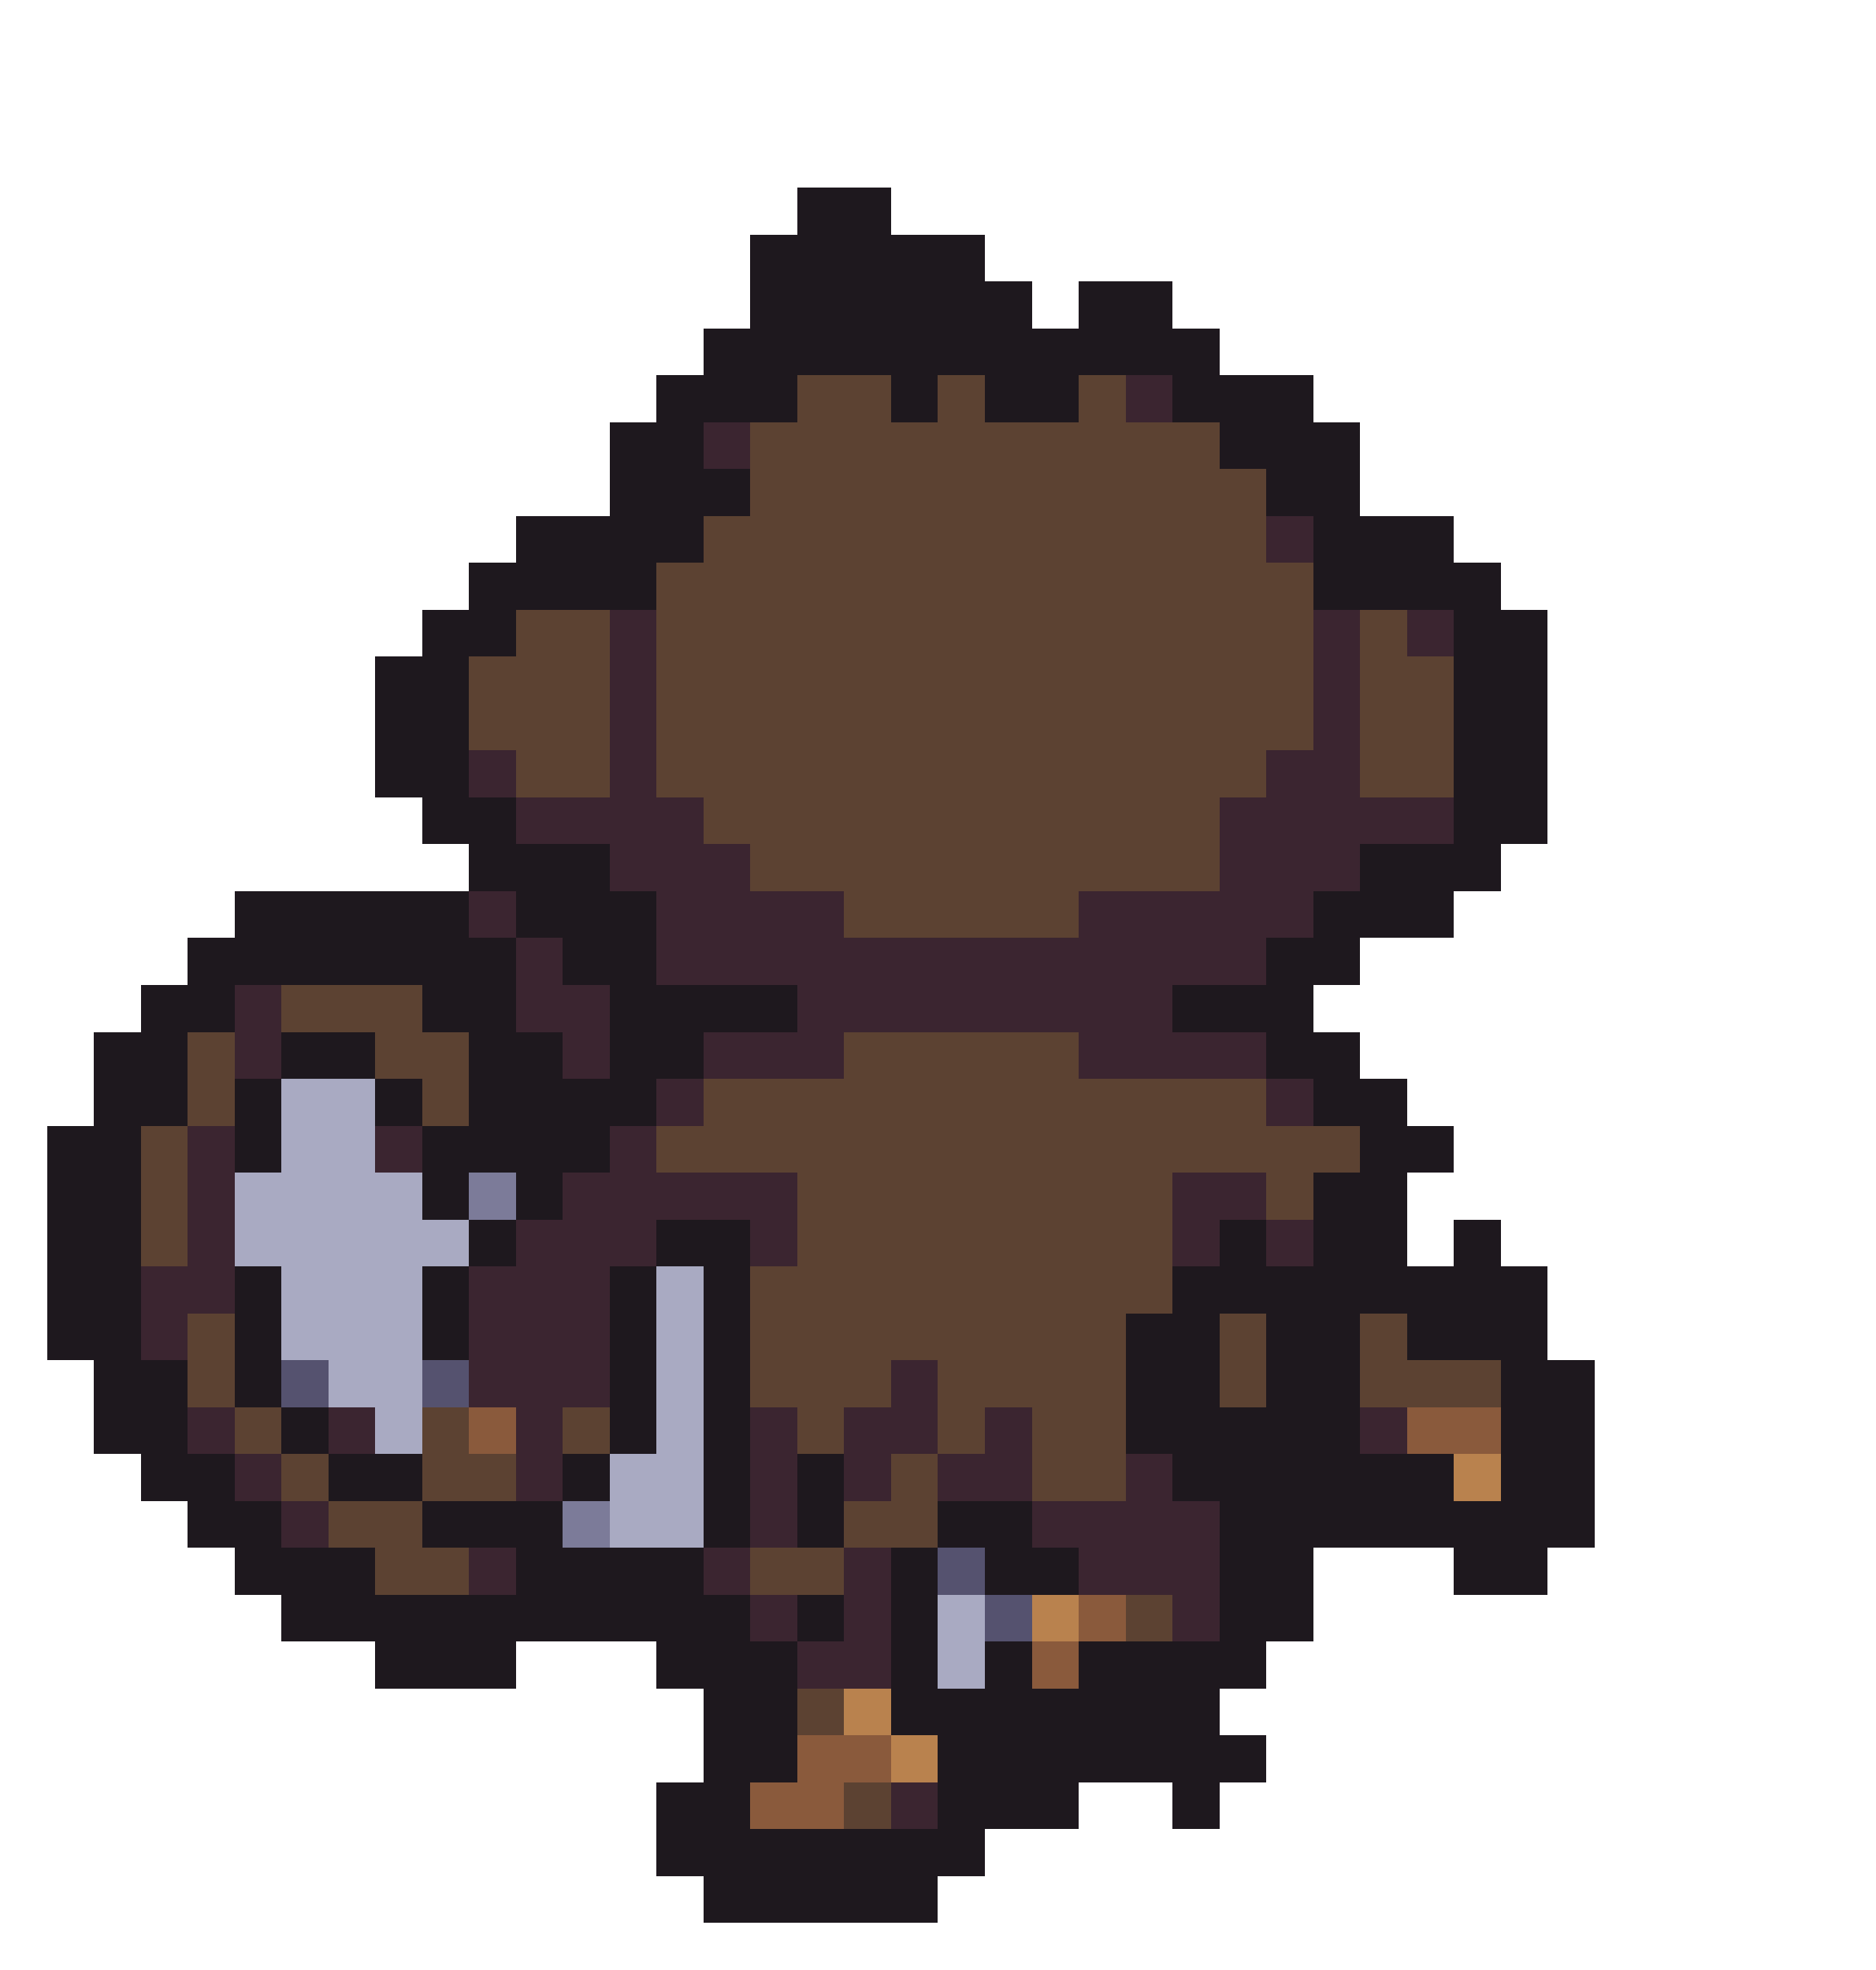
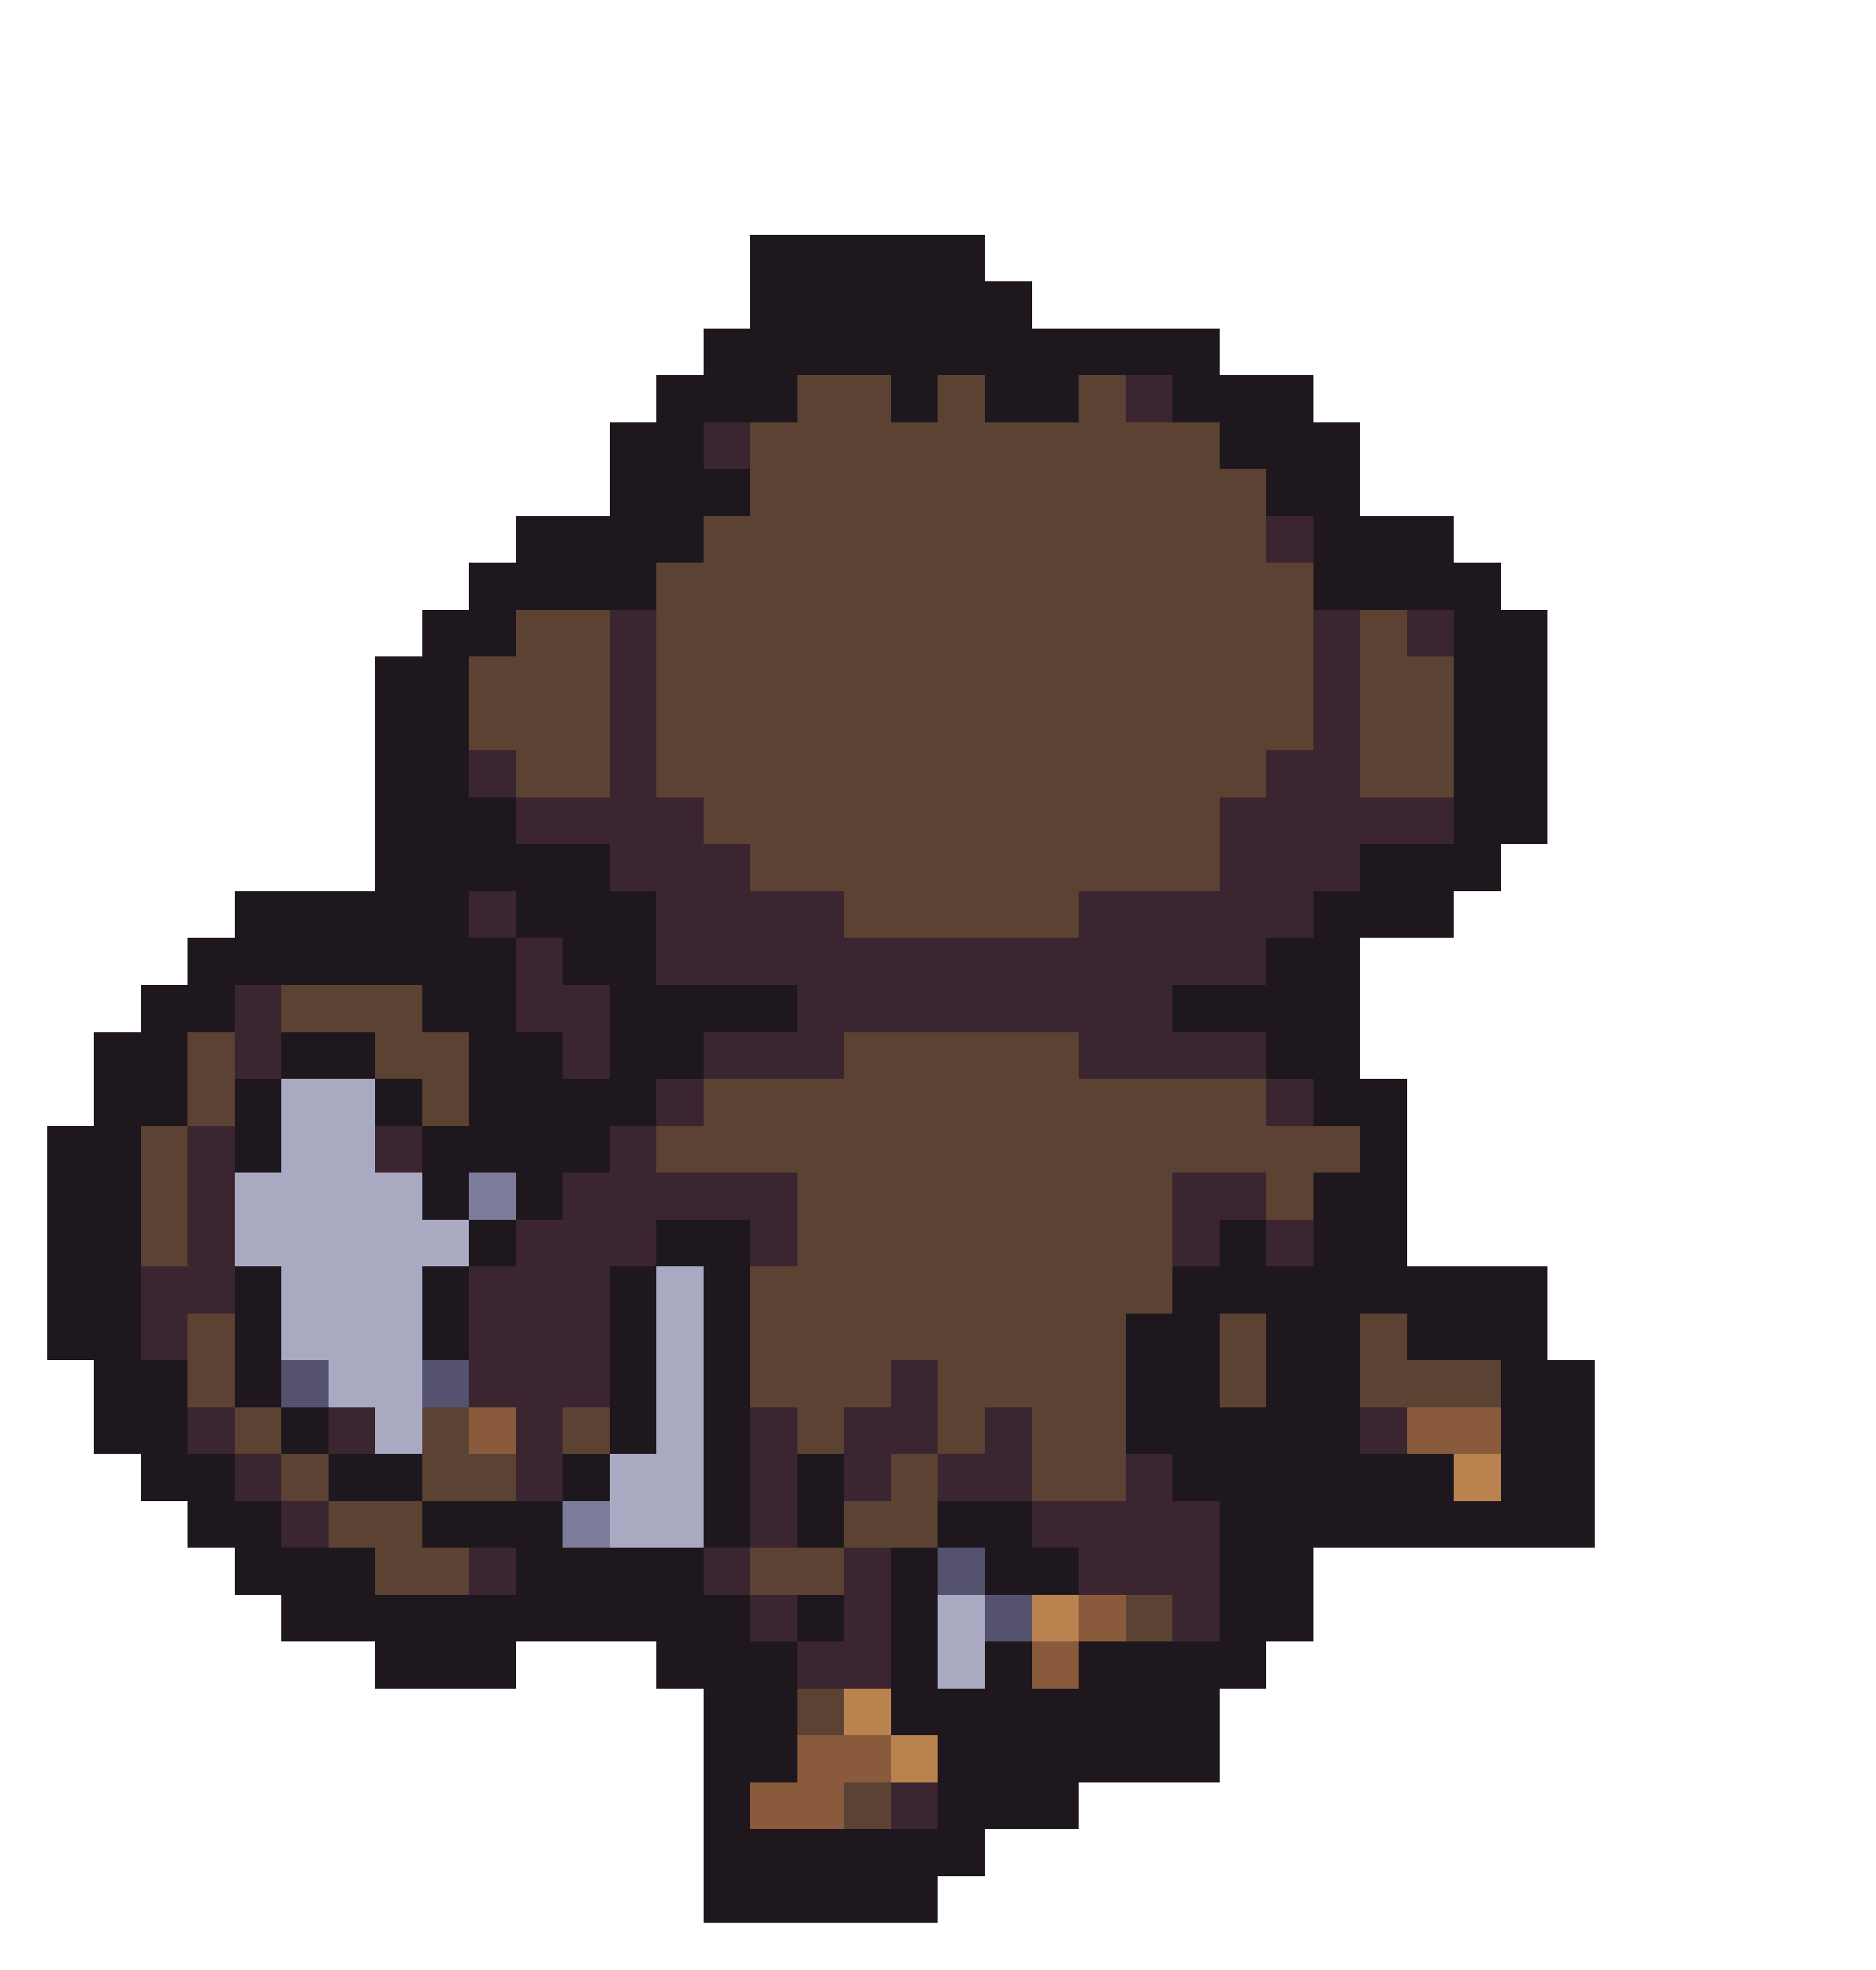
<svg xmlns="http://www.w3.org/2000/svg" width="40" height="42" viewBox="0 0 40 42" shape-rendering="crispEdges">
-   <rect x="17" y="4" width="2" height="1" fill="#1e181e" />
  <rect x="16" y="5" width="5" height="1" fill="#1e181e" />
  <rect x="16" y="6" width="6" height="1" fill="#1e181e" />
-   <rect x="23" y="6" width="2" height="1" fill="#1e181e" />
  <rect x="15" y="7" width="11" height="1" fill="#1e181e" />
  <rect x="14" y="8" width="3" height="1" fill="#1e181e" />
  <rect x="17" y="8" width="2" height="1" fill="#5c4232" />
  <rect x="19" y="8" width="1" height="1" fill="#1e181e" />
  <rect x="20" y="8" width="1" height="1" fill="#5c4232" />
  <rect x="21" y="8" width="2" height="1" fill="#1e181e" />
  <rect x="23" y="8" width="1" height="1" fill="#5c4232" />
  <rect x="24" y="8" width="1" height="1" fill="#3b2530" />
  <rect x="25" y="8" width="3" height="1" fill="#1e181e" />
  <rect x="13" y="9" width="2" height="1" fill="#1e181e" />
  <rect x="15" y="9" width="1" height="1" fill="#3b2530" />
  <rect x="16" y="9" width="10" height="1" fill="#5c4232" />
  <rect x="26" y="9" width="3" height="1" fill="#1e181e" />
  <rect x="13" y="10" width="3" height="1" fill="#1e181e" />
  <rect x="16" y="10" width="11" height="1" fill="#5c4232" />
  <rect x="27" y="10" width="2" height="1" fill="#1e181e" />
  <rect x="11" y="11" width="4" height="1" fill="#1e181e" />
  <rect x="15" y="11" width="12" height="1" fill="#5c4232" />
  <rect x="27" y="11" width="1" height="1" fill="#3b2530" />
  <rect x="28" y="11" width="3" height="1" fill="#1e181e" />
  <rect x="10" y="12" width="4" height="1" fill="#1e181e" />
  <rect x="14" y="12" width="14" height="1" fill="#5c4232" />
  <rect x="28" y="12" width="4" height="1" fill="#1e181e" />
  <rect x="9" y="13" width="2" height="1" fill="#1e181e" />
  <rect x="11" y="13" width="2" height="1" fill="#5c4232" />
  <rect x="13" y="13" width="1" height="1" fill="#3b2530" />
  <rect x="14" y="13" width="14" height="1" fill="#5c4232" />
  <rect x="28" y="13" width="1" height="1" fill="#3b2530" />
  <rect x="29" y="13" width="1" height="1" fill="#5c4232" />
  <rect x="30" y="13" width="1" height="1" fill="#3b2530" />
  <rect x="31" y="13" width="2" height="1" fill="#1e181e" />
  <rect x="8" y="14" width="2" height="1" fill="#1e181e" />
  <rect x="10" y="14" width="3" height="1" fill="#5c4232" />
  <rect x="13" y="14" width="1" height="1" fill="#3b2530" />
  <rect x="14" y="14" width="14" height="1" fill="#5c4232" />
  <rect x="28" y="14" width="1" height="1" fill="#3b2530" />
  <rect x="29" y="14" width="2" height="1" fill="#5c4232" />
  <rect x="31" y="14" width="2" height="1" fill="#1e181e" />
  <rect x="8" y="15" width="2" height="1" fill="#1e181e" />
  <rect x="10" y="15" width="3" height="1" fill="#5c4232" />
  <rect x="13" y="15" width="1" height="1" fill="#3b2530" />
  <rect x="14" y="15" width="14" height="1" fill="#5c4232" />
  <rect x="28" y="15" width="1" height="1" fill="#3b2530" />
  <rect x="29" y="15" width="2" height="1" fill="#5c4232" />
  <rect x="31" y="15" width="2" height="1" fill="#1e181e" />
  <rect x="8" y="16" width="2" height="1" fill="#1e181e" />
  <rect x="10" y="16" width="1" height="1" fill="#3b2530" />
  <rect x="11" y="16" width="2" height="1" fill="#5c4232" />
  <rect x="13" y="16" width="1" height="1" fill="#3b2530" />
  <rect x="14" y="16" width="13" height="1" fill="#5c4232" />
  <rect x="27" y="16" width="2" height="1" fill="#3b2530" />
  <rect x="29" y="16" width="2" height="1" fill="#5c4232" />
  <rect x="31" y="16" width="2" height="1" fill="#1e181e" />
-   <rect x="9" y="17" width="2" height="1" fill="#1e181e" />
+   <rect x="8" y="17" width="3" height="1" fill="#1e181e" />
  <rect x="11" y="17" width="4" height="1" fill="#3b2530" />
  <rect x="15" y="17" width="11" height="1" fill="#5c4232" />
  <rect x="26" y="17" width="5" height="1" fill="#3b2530" />
  <rect x="31" y="17" width="2" height="1" fill="#1e181e" />
-   <rect x="10" y="18" width="3" height="1" fill="#1e181e" />
+   <rect x="8" y="18" width="5" height="1" fill="#1e181e" />
  <rect x="13" y="18" width="3" height="1" fill="#3b2530" />
  <rect x="16" y="18" width="10" height="1" fill="#5c4232" />
  <rect x="26" y="18" width="3" height="1" fill="#3b2530" />
  <rect x="29" y="18" width="3" height="1" fill="#1e181e" />
  <rect x="5" y="19" width="5" height="1" fill="#1e181e" />
  <rect x="10" y="19" width="1" height="1" fill="#3b2530" />
  <rect x="11" y="19" width="3" height="1" fill="#1e181e" />
  <rect x="14" y="19" width="4" height="1" fill="#3b2530" />
  <rect x="18" y="19" width="5" height="1" fill="#5c4232" />
  <rect x="23" y="19" width="5" height="1" fill="#3b2530" />
  <rect x="28" y="19" width="3" height="1" fill="#1e181e" />
  <rect x="4" y="20" width="7" height="1" fill="#1e181e" />
  <rect x="11" y="20" width="1" height="1" fill="#3b2530" />
  <rect x="12" y="20" width="2" height="1" fill="#1e181e" />
  <rect x="14" y="20" width="13" height="1" fill="#3b2530" />
  <rect x="27" y="20" width="2" height="1" fill="#1e181e" />
  <rect x="3" y="21" width="2" height="1" fill="#1e181e" />
  <rect x="5" y="21" width="1" height="1" fill="#3b2530" />
  <rect x="6" y="21" width="3" height="1" fill="#5c4232" />
  <rect x="9" y="21" width="2" height="1" fill="#1e181e" />
  <rect x="11" y="21" width="2" height="1" fill="#3b2530" />
  <rect x="13" y="21" width="4" height="1" fill="#1e181e" />
  <rect x="17" y="21" width="8" height="1" fill="#3b2530" />
-   <rect x="25" y="21" width="3" height="1" fill="#1e181e" />
+   <rect x="25" y="21" width="4" height="1" fill="#1e181e" />
  <rect x="2" y="22" width="2" height="1" fill="#1e181e" />
  <rect x="4" y="22" width="1" height="1" fill="#5c4232" />
  <rect x="5" y="22" width="1" height="1" fill="#3b2530" />
  <rect x="6" y="22" width="2" height="1" fill="#1e181e" />
  <rect x="8" y="22" width="2" height="1" fill="#5c4232" />
  <rect x="10" y="22" width="2" height="1" fill="#1e181e" />
  <rect x="12" y="22" width="1" height="1" fill="#3b2530" />
  <rect x="13" y="22" width="2" height="1" fill="#1e181e" />
  <rect x="15" y="22" width="3" height="1" fill="#3b2530" />
  <rect x="18" y="22" width="5" height="1" fill="#5c4232" />
  <rect x="23" y="22" width="4" height="1" fill="#3b2530" />
  <rect x="27" y="22" width="2" height="1" fill="#1e181e" />
  <rect x="2" y="23" width="2" height="1" fill="#1e181e" />
  <rect x="4" y="23" width="1" height="1" fill="#5c4232" />
  <rect x="5" y="23" width="1" height="1" fill="#1e181e" />
  <rect x="6" y="23" width="2" height="1" fill="#a9aac2" />
  <rect x="8" y="23" width="1" height="1" fill="#1e181e" />
  <rect x="9" y="23" width="1" height="1" fill="#5c4232" />
  <rect x="10" y="23" width="4" height="1" fill="#1e181e" />
  <rect x="14" y="23" width="1" height="1" fill="#3b2530" />
  <rect x="15" y="23" width="12" height="1" fill="#5c4232" />
  <rect x="27" y="23" width="1" height="1" fill="#3b2530" />
  <rect x="28" y="23" width="2" height="1" fill="#1e181e" />
  <rect x="1" y="24" width="2" height="1" fill="#1e181e" />
  <rect x="3" y="24" width="1" height="1" fill="#5c4232" />
  <rect x="4" y="24" width="1" height="1" fill="#3b2530" />
  <rect x="5" y="24" width="1" height="1" fill="#1e181e" />
  <rect x="6" y="24" width="2" height="1" fill="#a9aac2" />
  <rect x="8" y="24" width="1" height="1" fill="#3b2530" />
  <rect x="9" y="24" width="4" height="1" fill="#1e181e" />
  <rect x="13" y="24" width="1" height="1" fill="#3b2530" />
  <rect x="14" y="24" width="15" height="1" fill="#5c4232" />
-   <rect x="29" y="24" width="2" height="1" fill="#1e181e" />
+   <rect x="29" y="24" width="1" height="1" fill="#1e181e" />
  <rect x="1" y="25" width="2" height="1" fill="#1e181e" />
  <rect x="3" y="25" width="1" height="1" fill="#5c4232" />
  <rect x="4" y="25" width="1" height="1" fill="#3b2530" />
  <rect x="5" y="25" width="4" height="1" fill="#a9aac2" />
  <rect x="9" y="25" width="1" height="1" fill="#1e181e" />
  <rect x="10" y="25" width="1" height="1" fill="#7c7b99" />
  <rect x="11" y="25" width="1" height="1" fill="#1e181e" />
  <rect x="12" y="25" width="5" height="1" fill="#3b2530" />
  <rect x="17" y="25" width="8" height="1" fill="#5c4232" />
  <rect x="25" y="25" width="2" height="1" fill="#3b2530" />
  <rect x="27" y="25" width="1" height="1" fill="#5c4232" />
  <rect x="28" y="25" width="2" height="1" fill="#1e181e" />
  <rect x="1" y="26" width="2" height="1" fill="#1e181e" />
  <rect x="3" y="26" width="1" height="1" fill="#5c4232" />
  <rect x="4" y="26" width="1" height="1" fill="#3b2530" />
  <rect x="5" y="26" width="5" height="1" fill="#a9aac2" />
  <rect x="10" y="26" width="1" height="1" fill="#1e181e" />
  <rect x="11" y="26" width="3" height="1" fill="#3b2530" />
  <rect x="14" y="26" width="2" height="1" fill="#1e181e" />
  <rect x="16" y="26" width="1" height="1" fill="#3b2530" />
  <rect x="17" y="26" width="8" height="1" fill="#5c4232" />
  <rect x="25" y="26" width="1" height="1" fill="#3b2530" />
  <rect x="26" y="26" width="1" height="1" fill="#1e181e" />
  <rect x="27" y="26" width="1" height="1" fill="#3b2530" />
  <rect x="28" y="26" width="2" height="1" fill="#1e181e" />
-   <rect x="31" y="26" width="1" height="1" fill="#1e181e" />
  <rect x="1" y="27" width="2" height="1" fill="#1e181e" />
  <rect x="3" y="27" width="2" height="1" fill="#3b2530" />
  <rect x="5" y="27" width="1" height="1" fill="#1e181e" />
  <rect x="6" y="27" width="3" height="1" fill="#a9aac2" />
  <rect x="9" y="27" width="1" height="1" fill="#1e181e" />
  <rect x="10" y="27" width="3" height="1" fill="#3b2530" />
  <rect x="13" y="27" width="1" height="1" fill="#1e181e" />
  <rect x="14" y="27" width="1" height="1" fill="#a9aac2" />
  <rect x="15" y="27" width="1" height="1" fill="#1e181e" />
  <rect x="16" y="27" width="9" height="1" fill="#5c4232" />
  <rect x="25" y="27" width="8" height="1" fill="#1e181e" />
  <rect x="1" y="28" width="2" height="1" fill="#1e181e" />
  <rect x="3" y="28" width="1" height="1" fill="#3b2530" />
  <rect x="4" y="28" width="1" height="1" fill="#5c4232" />
  <rect x="5" y="28" width="1" height="1" fill="#1e181e" />
  <rect x="6" y="28" width="3" height="1" fill="#a9aac2" />
  <rect x="9" y="28" width="1" height="1" fill="#1e181e" />
  <rect x="10" y="28" width="3" height="1" fill="#3b2530" />
  <rect x="13" y="28" width="1" height="1" fill="#1e181e" />
  <rect x="14" y="28" width="1" height="1" fill="#a9aac2" />
  <rect x="15" y="28" width="1" height="1" fill="#1e181e" />
  <rect x="16" y="28" width="8" height="1" fill="#5c4232" />
  <rect x="24" y="28" width="2" height="1" fill="#1e181e" />
  <rect x="26" y="28" width="1" height="1" fill="#5c4232" />
  <rect x="27" y="28" width="2" height="1" fill="#1e181e" />
  <rect x="29" y="28" width="1" height="1" fill="#5c4232" />
  <rect x="30" y="28" width="3" height="1" fill="#1e181e" />
  <rect x="2" y="29" width="2" height="1" fill="#1e181e" />
  <rect x="4" y="29" width="1" height="1" fill="#5c4232" />
  <rect x="5" y="29" width="1" height="1" fill="#1e181e" />
  <rect x="6" y="29" width="1" height="1" fill="#55526f" />
  <rect x="7" y="29" width="2" height="1" fill="#a9aac2" />
  <rect x="9" y="29" width="1" height="1" fill="#55526f" />
  <rect x="10" y="29" width="3" height="1" fill="#3b2530" />
  <rect x="13" y="29" width="1" height="1" fill="#1e181e" />
  <rect x="14" y="29" width="1" height="1" fill="#a9aac2" />
  <rect x="15" y="29" width="1" height="1" fill="#1e181e" />
  <rect x="16" y="29" width="3" height="1" fill="#5c4232" />
  <rect x="19" y="29" width="1" height="1" fill="#3b2530" />
  <rect x="20" y="29" width="4" height="1" fill="#5c4232" />
  <rect x="24" y="29" width="2" height="1" fill="#1e181e" />
  <rect x="26" y="29" width="1" height="1" fill="#5c4232" />
  <rect x="27" y="29" width="2" height="1" fill="#1e181e" />
  <rect x="29" y="29" width="3" height="1" fill="#5c4232" />
  <rect x="32" y="29" width="2" height="1" fill="#1e181e" />
  <rect x="2" y="30" width="2" height="1" fill="#1e181e" />
  <rect x="4" y="30" width="1" height="1" fill="#3b2530" />
  <rect x="5" y="30" width="1" height="1" fill="#5c4232" />
  <rect x="6" y="30" width="1" height="1" fill="#1e181e" />
  <rect x="7" y="30" width="1" height="1" fill="#3b2530" />
  <rect x="8" y="30" width="1" height="1" fill="#a9aac2" />
  <rect x="9" y="30" width="1" height="1" fill="#5c4232" />
  <rect x="10" y="30" width="1" height="1" fill="#8a5a3c" />
  <rect x="11" y="30" width="1" height="1" fill="#3b2530" />
  <rect x="12" y="30" width="1" height="1" fill="#5c4232" />
  <rect x="13" y="30" width="1" height="1" fill="#1e181e" />
  <rect x="14" y="30" width="1" height="1" fill="#a9aac2" />
  <rect x="15" y="30" width="1" height="1" fill="#1e181e" />
  <rect x="16" y="30" width="1" height="1" fill="#3b2530" />
  <rect x="17" y="30" width="1" height="1" fill="#5c4232" />
  <rect x="18" y="30" width="2" height="1" fill="#3b2530" />
  <rect x="20" y="30" width="1" height="1" fill="#5c4232" />
  <rect x="21" y="30" width="1" height="1" fill="#3b2530" />
  <rect x="22" y="30" width="2" height="1" fill="#5c4232" />
  <rect x="24" y="30" width="5" height="1" fill="#1e181e" />
  <rect x="29" y="30" width="1" height="1" fill="#3b2530" />
  <rect x="30" y="30" width="2" height="1" fill="#8a5a3c" />
  <rect x="32" y="30" width="2" height="1" fill="#1e181e" />
  <rect x="3" y="31" width="2" height="1" fill="#1e181e" />
  <rect x="5" y="31" width="1" height="1" fill="#3b2530" />
  <rect x="6" y="31" width="1" height="1" fill="#5c4232" />
  <rect x="7" y="31" width="2" height="1" fill="#1e181e" />
  <rect x="9" y="31" width="2" height="1" fill="#5c4232" />
  <rect x="11" y="31" width="1" height="1" fill="#3b2530" />
  <rect x="12" y="31" width="1" height="1" fill="#1e181e" />
  <rect x="13" y="31" width="2" height="1" fill="#a9aac2" />
  <rect x="15" y="31" width="1" height="1" fill="#1e181e" />
  <rect x="16" y="31" width="1" height="1" fill="#3b2530" />
  <rect x="17" y="31" width="1" height="1" fill="#1e181e" />
  <rect x="18" y="31" width="1" height="1" fill="#3b2530" />
  <rect x="19" y="31" width="1" height="1" fill="#5c4232" />
  <rect x="20" y="31" width="2" height="1" fill="#3b2530" />
  <rect x="22" y="31" width="2" height="1" fill="#5c4232" />
  <rect x="24" y="31" width="1" height="1" fill="#3b2530" />
  <rect x="25" y="31" width="6" height="1" fill="#1e181e" />
  <rect x="31" y="31" width="1" height="1" fill="#b9824e" />
  <rect x="32" y="31" width="2" height="1" fill="#1e181e" />
  <rect x="4" y="32" width="2" height="1" fill="#1e181e" />
  <rect x="6" y="32" width="1" height="1" fill="#3b2530" />
  <rect x="7" y="32" width="2" height="1" fill="#5c4232" />
  <rect x="9" y="32" width="3" height="1" fill="#1e181e" />
  <rect x="12" y="32" width="1" height="1" fill="#7c7b99" />
  <rect x="13" y="32" width="2" height="1" fill="#a9aac2" />
  <rect x="15" y="32" width="1" height="1" fill="#1e181e" />
  <rect x="16" y="32" width="1" height="1" fill="#3b2530" />
  <rect x="17" y="32" width="1" height="1" fill="#1e181e" />
  <rect x="18" y="32" width="2" height="1" fill="#5c4232" />
  <rect x="20" y="32" width="2" height="1" fill="#1e181e" />
  <rect x="22" y="32" width="4" height="1" fill="#3b2530" />
  <rect x="26" y="32" width="8" height="1" fill="#1e181e" />
  <rect x="5" y="33" width="3" height="1" fill="#1e181e" />
  <rect x="8" y="33" width="2" height="1" fill="#5c4232" />
  <rect x="10" y="33" width="1" height="1" fill="#3b2530" />
  <rect x="11" y="33" width="4" height="1" fill="#1e181e" />
  <rect x="15" y="33" width="1" height="1" fill="#3b2530" />
  <rect x="16" y="33" width="2" height="1" fill="#5c4232" />
  <rect x="18" y="33" width="1" height="1" fill="#3b2530" />
  <rect x="19" y="33" width="1" height="1" fill="#1e181e" />
  <rect x="20" y="33" width="1" height="1" fill="#55526f" />
  <rect x="21" y="33" width="2" height="1" fill="#1e181e" />
  <rect x="23" y="33" width="3" height="1" fill="#3b2530" />
  <rect x="26" y="33" width="2" height="1" fill="#1e181e" />
-   <rect x="31" y="33" width="2" height="1" fill="#1e181e" />
  <rect x="6" y="34" width="10" height="1" fill="#1e181e" />
  <rect x="16" y="34" width="1" height="1" fill="#3b2530" />
  <rect x="17" y="34" width="1" height="1" fill="#1e181e" />
  <rect x="18" y="34" width="1" height="1" fill="#3b2530" />
  <rect x="19" y="34" width="1" height="1" fill="#1e181e" />
  <rect x="20" y="34" width="1" height="1" fill="#a9aac2" />
  <rect x="21" y="34" width="1" height="1" fill="#55526f" />
  <rect x="22" y="34" width="1" height="1" fill="#b9824e" />
  <rect x="23" y="34" width="1" height="1" fill="#8a5a3c" />
  <rect x="24" y="34" width="1" height="1" fill="#5c4232" />
  <rect x="25" y="34" width="1" height="1" fill="#3b2530" />
  <rect x="26" y="34" width="2" height="1" fill="#1e181e" />
  <rect x="8" y="35" width="3" height="1" fill="#1e181e" />
  <rect x="14" y="35" width="3" height="1" fill="#1e181e" />
  <rect x="17" y="35" width="2" height="1" fill="#3b2530" />
  <rect x="19" y="35" width="1" height="1" fill="#1e181e" />
  <rect x="20" y="35" width="1" height="1" fill="#a9aac2" />
  <rect x="21" y="35" width="1" height="1" fill="#1e181e" />
  <rect x="22" y="35" width="1" height="1" fill="#8a5a3c" />
  <rect x="23" y="35" width="4" height="1" fill="#1e181e" />
  <rect x="15" y="36" width="2" height="1" fill="#1e181e" />
  <rect x="17" y="36" width="1" height="1" fill="#5c4232" />
  <rect x="18" y="36" width="1" height="1" fill="#b9824e" />
  <rect x="19" y="36" width="7" height="1" fill="#1e181e" />
  <rect x="15" y="37" width="2" height="1" fill="#1e181e" />
  <rect x="17" y="37" width="2" height="1" fill="#8a5a3c" />
  <rect x="19" y="37" width="1" height="1" fill="#b9824e" />
-   <rect x="20" y="37" width="7" height="1" fill="#1e181e" />
-   <rect x="14" y="38" width="2" height="1" fill="#1e181e" />
+   <rect x="20" y="37" width="6" height="1" fill="#1e181e" />
+   <rect x="15" y="38" width="1" height="1" fill="#1e181e" />
  <rect x="16" y="38" width="2" height="1" fill="#8a5a3c" />
  <rect x="18" y="38" width="1" height="1" fill="#5c4232" />
  <rect x="19" y="38" width="1" height="1" fill="#3b2530" />
  <rect x="20" y="38" width="3" height="1" fill="#1e181e" />
-   <rect x="25" y="38" width="1" height="1" fill="#1e181e" />
-   <rect x="14" y="39" width="7" height="1" fill="#1e181e" />
+   <rect x="15" y="39" width="6" height="1" fill="#1e181e" />
  <rect x="15" y="40" width="5" height="1" fill="#1e181e" />
</svg>
